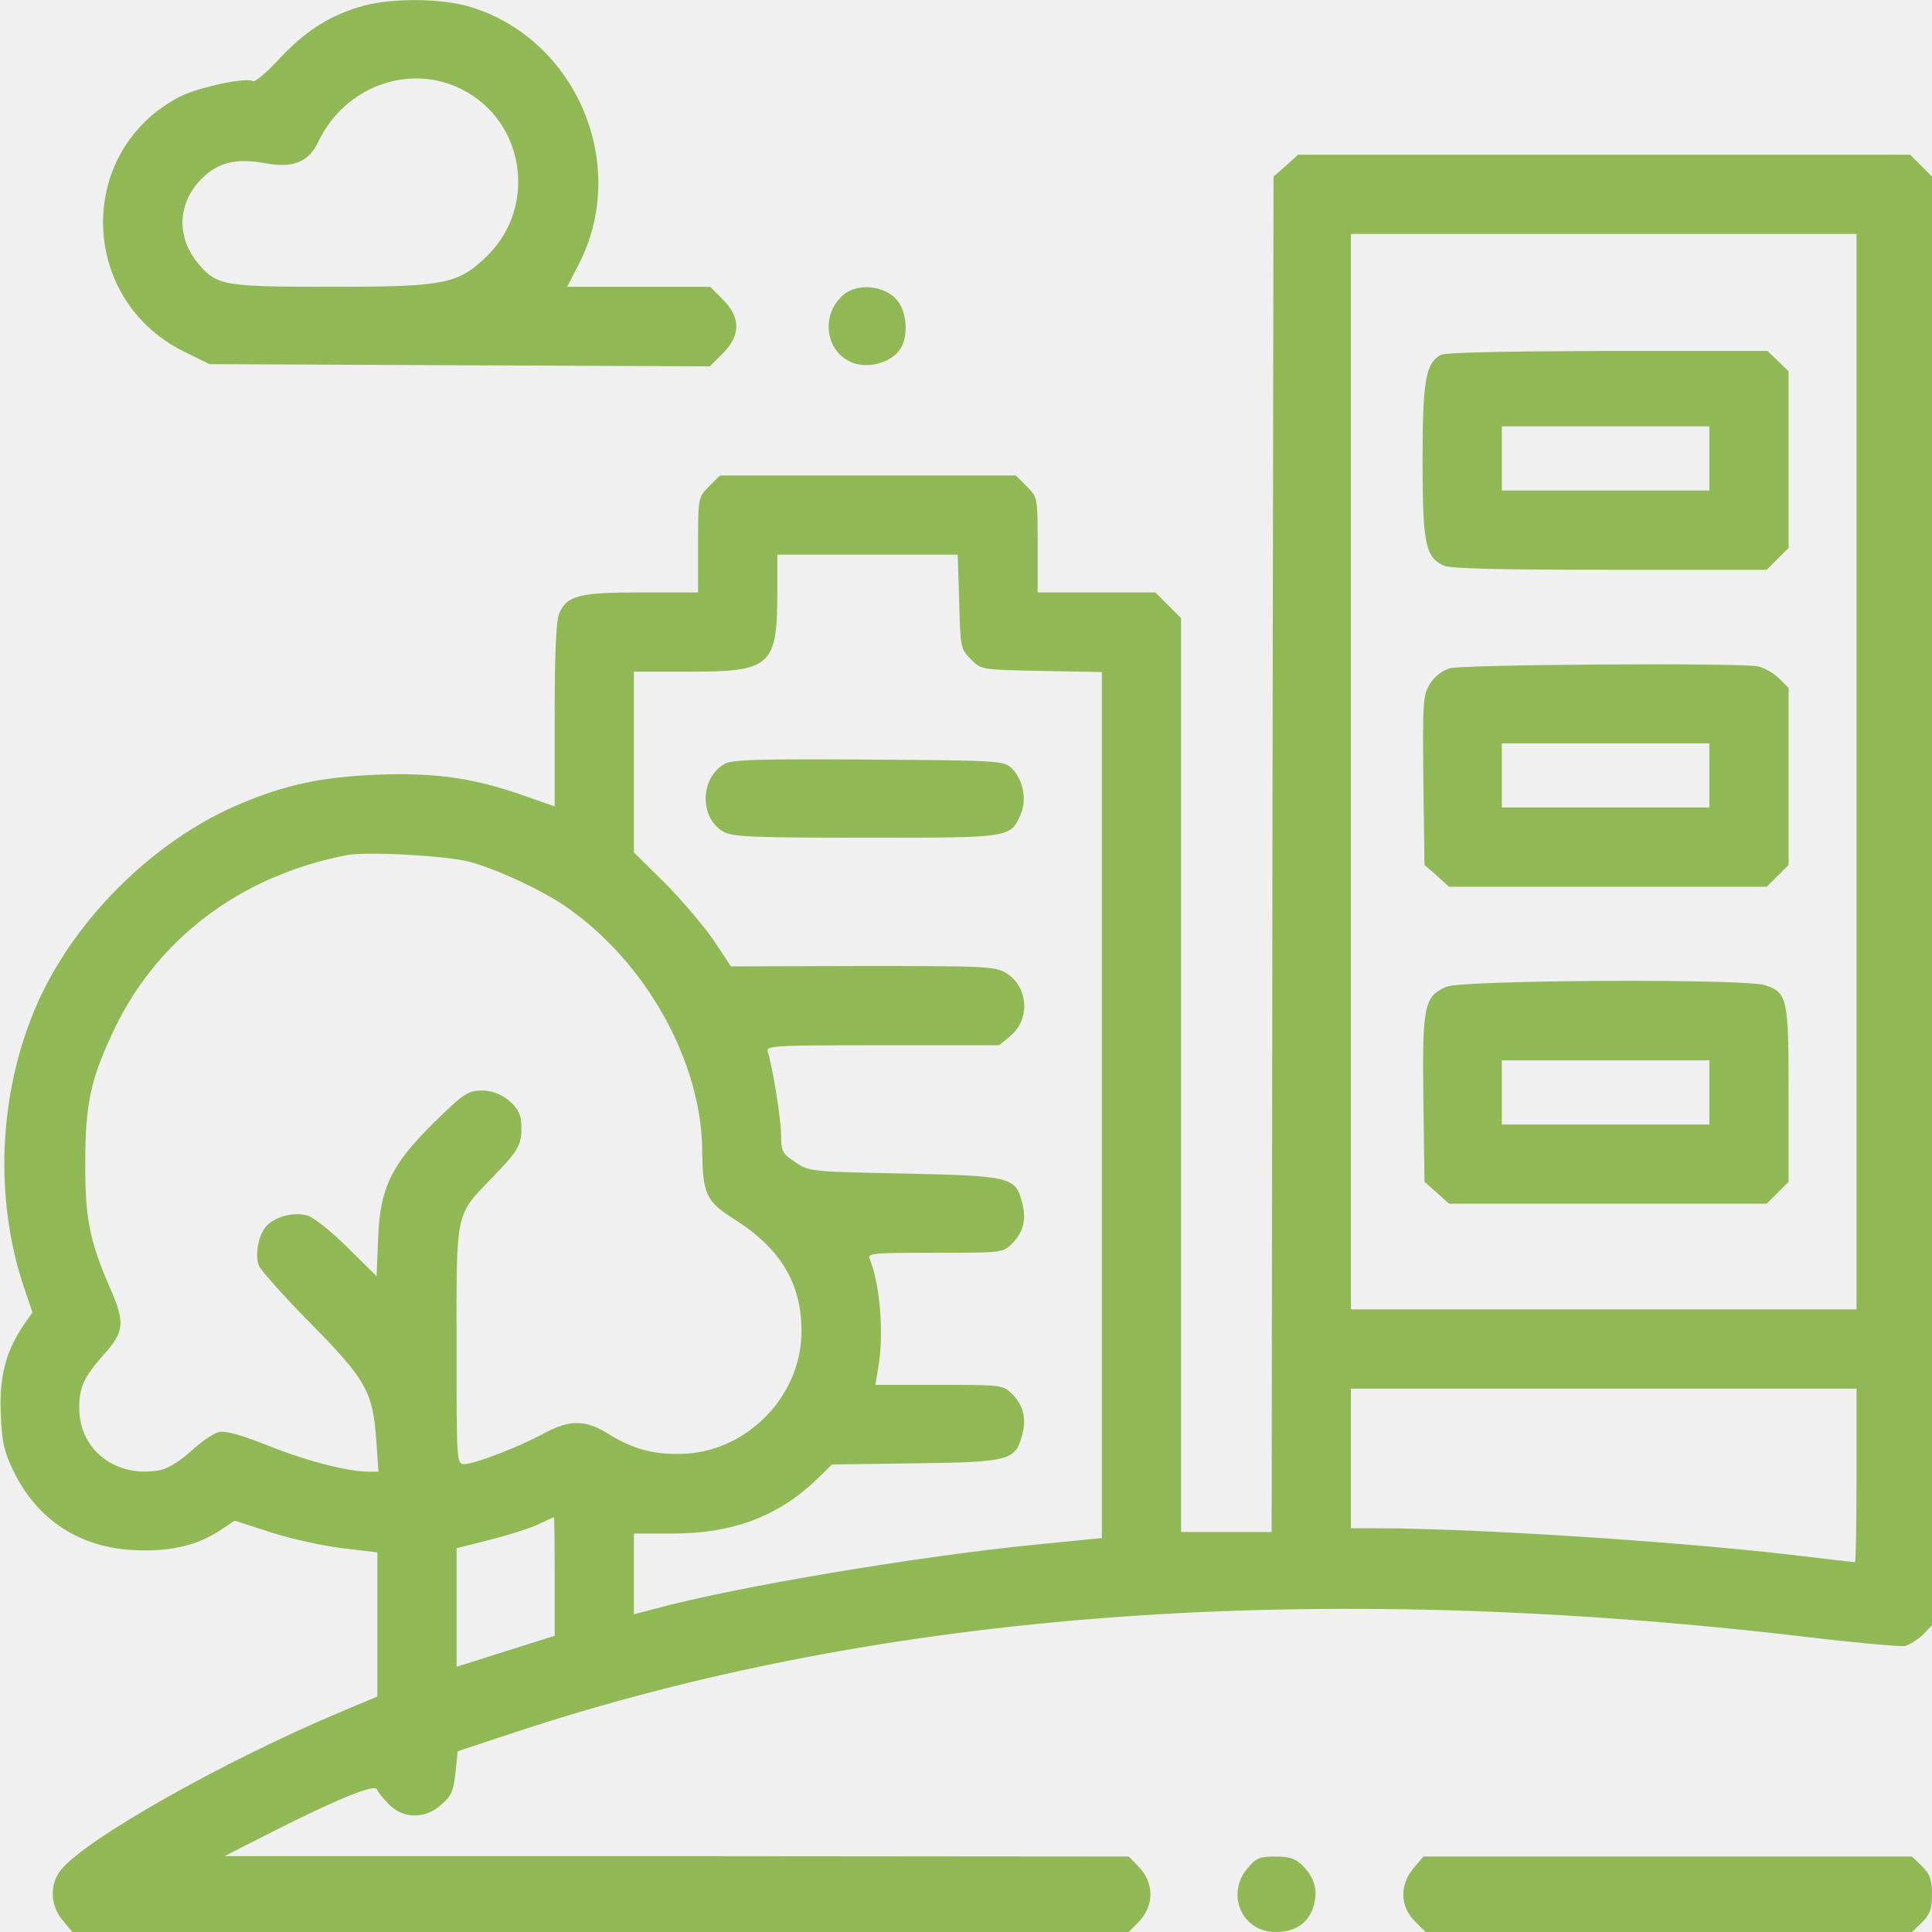
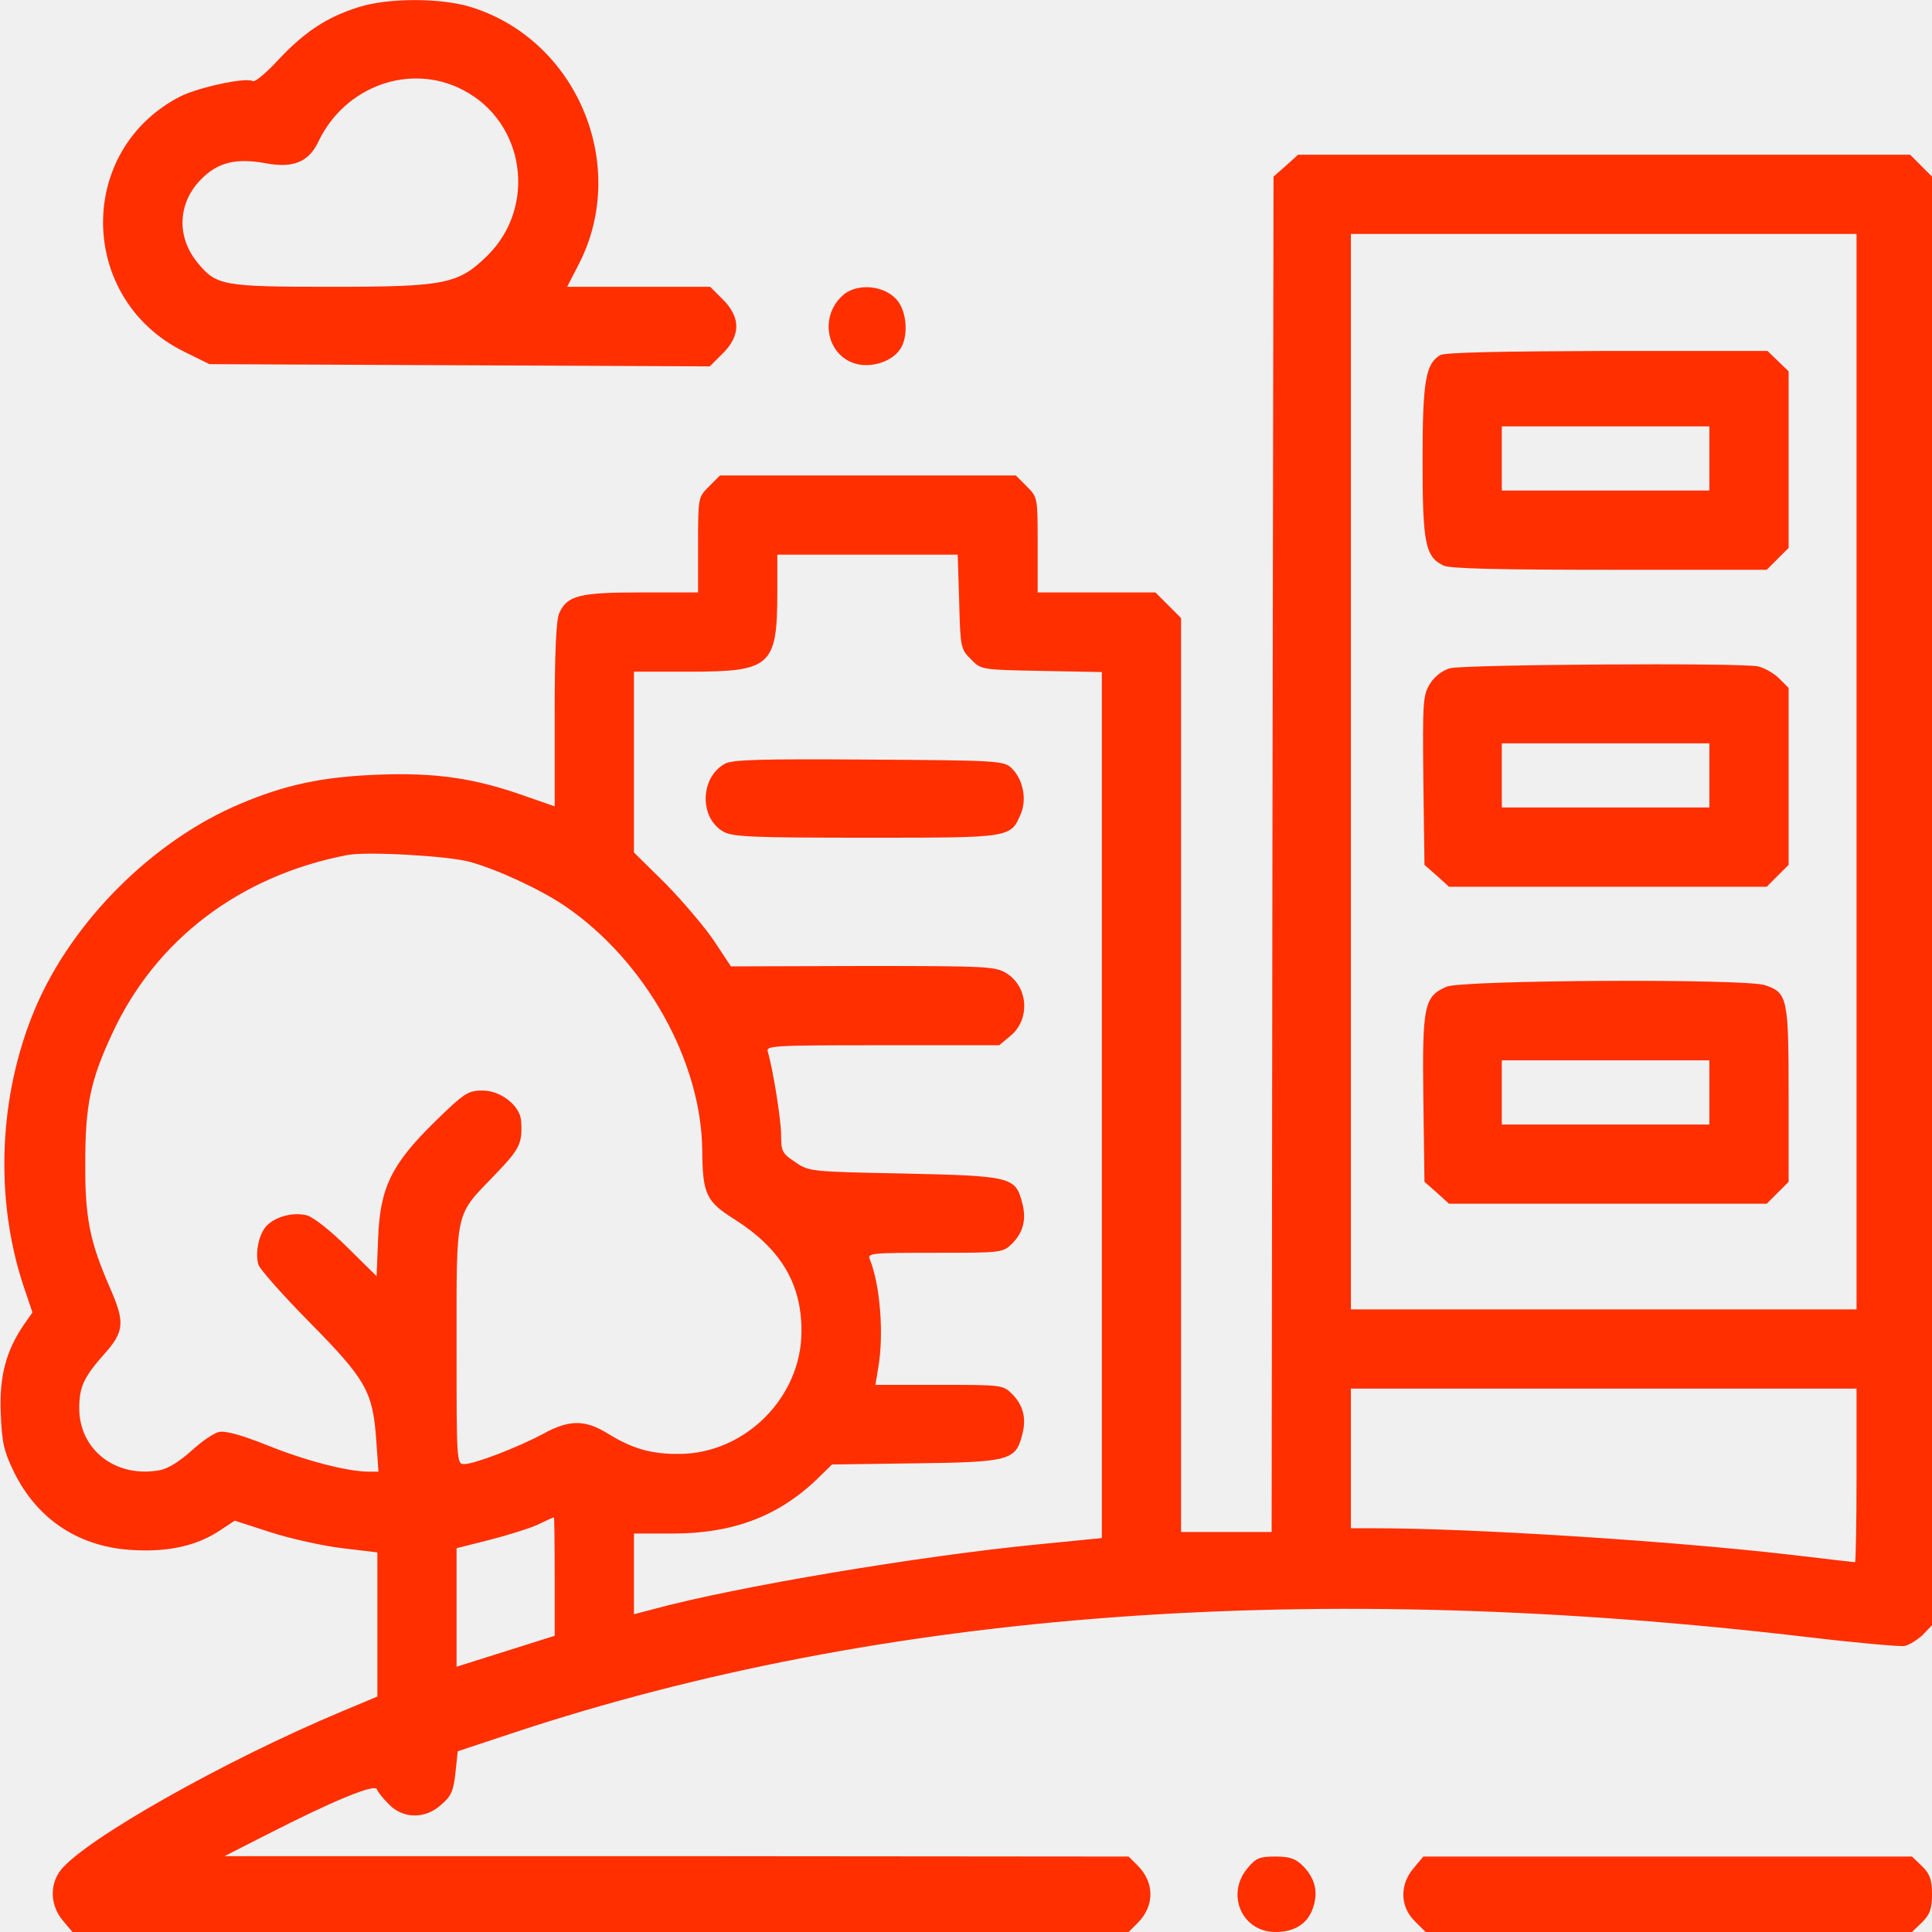
<svg xmlns="http://www.w3.org/2000/svg" width="50" height="50" viewBox="0 0 50 50" fill="none">
-   <g clip-path="url(#clip0_1_2)">
-     <path d="M9.277 0.186C8.467 0.439 7.891 0.82 7.227 1.523C6.904 1.875 6.602 2.129 6.543 2.1C6.377 1.992 5.156 2.256 4.678 2.49C1.953 3.877 2.012 7.744 4.766 9.102L5.42 9.424L11.895 9.453L18.369 9.482L18.711 9.141C19.17 8.682 19.17 8.213 18.711 7.754L18.379 7.422H16.533H14.678L15 6.797C16.279 4.248 14.922 1.035 12.197 0.186C11.426 -0.059 10.029 -0.059 9.277 0.186ZM11.973 2.324C13.594 3.154 13.906 5.361 12.598 6.631C11.855 7.354 11.504 7.422 8.584 7.422C5.781 7.422 5.605 7.393 5.127 6.816C4.561 6.143 4.59 5.254 5.215 4.629C5.645 4.199 6.104 4.092 6.846 4.219C7.578 4.365 7.988 4.199 8.242 3.662C8.926 2.227 10.615 1.621 11.973 2.324Z" fill="#90B956" />
-     <path d="M33.281 4.287L32.959 4.57L32.93 22.109L32.91 39.648H31.738H30.566V27.822V15.996L30.234 15.664L29.902 15.332H28.379H26.855V14.102C26.855 12.881 26.855 12.871 26.572 12.588L26.289 12.305H22.461H18.633L18.35 12.588C18.066 12.871 18.066 12.881 18.066 14.102V15.332H16.602C14.99 15.332 14.678 15.41 14.473 15.869C14.395 16.045 14.355 16.865 14.355 18.496V20.869L13.574 20.596C12.275 20.137 11.27 19.99 9.766 20.049C8.34 20.107 7.402 20.303 6.221 20.801C3.965 21.748 1.865 23.838 0.908 26.104C-0.039 28.35 -0.146 31.025 0.615 33.301L0.84 33.965L0.615 34.287C0.156 34.961 -0.02 35.615 0.02 36.572C0.049 37.334 0.098 37.549 0.361 38.096C0.977 39.346 2.08 40.059 3.486 40.117C4.395 40.166 5.127 39.99 5.703 39.6L6.074 39.355L7.012 39.658C7.529 39.824 8.369 40.01 8.867 40.068L9.766 40.176V42.041V43.906L8.857 44.287C5.801 45.566 2.197 47.607 1.572 48.398C1.279 48.77 1.299 49.316 1.621 49.697L1.875 50H15.537H29.209L29.443 49.766C29.883 49.326 29.883 48.721 29.443 48.281L29.209 48.047L17.51 48.037H5.811L6.885 47.49C8.623 46.602 9.707 46.152 9.756 46.309C9.775 46.377 9.922 46.553 10.068 46.699C10.44 47.08 11.016 47.08 11.426 46.699C11.68 46.484 11.738 46.338 11.787 45.879L11.846 45.322L13.32 44.834C22.861 41.68 34.014 40.859 46.826 42.373C48.066 42.52 49.17 42.617 49.287 42.598C49.404 42.578 49.619 42.441 49.756 42.315L50 42.06V23.32V4.57L49.717 4.287L49.434 4.004H41.514H33.594L33.281 4.287ZM48.047 19.971V33.887H41.504H34.961V19.971V6.055H41.504H48.047V19.971ZM24.824 15.576C24.854 16.758 24.863 16.797 25.127 17.061C25.391 17.334 25.4 17.334 26.953 17.363L28.516 17.393V28.604V39.805L26.836 39.971C23.77 40.273 19.043 41.065 16.924 41.641L16.406 41.777V40.732V39.688H17.412C18.955 39.688 20.137 39.248 21.143 38.281L21.533 37.9L23.682 37.871C26.094 37.842 26.279 37.793 26.445 37.168C26.572 36.728 26.494 36.387 26.201 36.084C25.957 35.84 25.938 35.84 24.307 35.84H22.656L22.725 35.42C22.881 34.56 22.783 33.262 22.51 32.588C22.441 32.432 22.559 32.422 24.199 32.422C25.938 32.422 25.947 32.422 26.201 32.178C26.494 31.875 26.572 31.533 26.445 31.094C26.279 30.459 26.123 30.43 23.389 30.371C20.986 30.322 20.938 30.322 20.586 30.078C20.244 29.854 20.215 29.795 20.215 29.375C20.215 28.965 20 27.656 19.873 27.227C19.814 27.061 19.941 27.051 22.842 27.051H25.859L26.152 26.807C26.67 26.377 26.611 25.537 26.045 25.186C25.752 25.01 25.547 25 22.324 25L18.916 25.01L18.477 24.346C18.232 23.984 17.666 23.32 17.227 22.871L16.406 22.061V19.727V17.383H17.852C19.961 17.383 20.117 17.236 20.117 15.303V14.355H22.451H24.785L24.824 15.576ZM12.158 22.305C12.871 22.5 14.004 23.027 14.619 23.447C16.699 24.863 18.154 27.461 18.174 29.775C18.184 30.898 18.271 31.094 19.004 31.553C20.205 32.315 20.752 33.223 20.742 34.473C20.732 36.172 19.277 37.617 17.588 37.627C16.855 37.637 16.357 37.49 15.713 37.09C15.137 36.738 14.727 36.738 14.053 37.109C13.398 37.461 12.275 37.891 12.012 37.891C11.816 37.891 11.816 37.812 11.816 34.815C11.816 31.25 11.768 31.484 12.803 30.41C13.457 29.727 13.525 29.6 13.486 29.004C13.457 28.613 12.959 28.223 12.49 28.223C12.119 28.223 12.021 28.281 11.26 29.023C10.127 30.137 9.834 30.732 9.785 32.06L9.746 33.027L8.994 32.285C8.574 31.865 8.115 31.504 7.949 31.455C7.617 31.367 7.178 31.465 6.924 31.699C6.709 31.895 6.592 32.412 6.689 32.734C6.729 32.852 7.324 33.525 8.018 34.228C9.473 35.703 9.648 36.016 9.736 37.256L9.795 38.086H9.512C8.975 38.076 7.9 37.803 6.914 37.402C6.25 37.139 5.84 37.022 5.664 37.06C5.527 37.09 5.205 37.315 4.951 37.549C4.658 37.812 4.355 38.008 4.141 38.047C3.008 38.262 2.051 37.529 2.051 36.445C2.051 35.898 2.168 35.645 2.676 35.068C3.223 34.463 3.242 34.228 2.842 33.32C2.324 32.129 2.197 31.523 2.207 30.078C2.207 28.594 2.344 27.959 2.891 26.777C4.014 24.326 6.201 22.666 8.984 22.129C9.492 22.031 11.582 22.148 12.158 22.305ZM48.047 38.184C48.047 39.414 48.027 40.43 48.008 40.43C47.988 40.43 47.227 40.342 46.318 40.234C43.281 39.883 38.125 39.551 35.576 39.551H34.961V37.744V35.938H41.504H48.047V38.184ZM14.355 40.801V42.334L13.086 42.734L11.816 43.135V41.602V40.068L12.666 39.853C13.125 39.736 13.691 39.56 13.906 39.463C14.131 39.355 14.316 39.268 14.336 39.268C14.346 39.258 14.355 39.951 14.355 40.801Z" fill="#90B956" />
-     <path d="M37.275 9.189C36.895 9.414 36.816 9.854 36.816 11.924C36.816 14.062 36.885 14.414 37.363 14.639C37.529 14.717 38.838 14.746 41.66 14.746H45.723L46.006 14.463L46.289 14.18V11.895V9.609L46.016 9.346L45.742 9.082H41.592C38.828 9.092 37.393 9.121 37.275 9.189ZM44.238 11.865V12.695H41.553H38.867V11.865V11.035H41.553H44.238V11.865Z" fill="#90B956" />
-     <path d="M37.52 17.295C37.324 17.354 37.119 17.51 37.002 17.705C36.826 17.998 36.816 18.164 36.836 20.195L36.865 22.383L37.188 22.666L37.5 22.949H41.611H45.723L46.006 22.666L46.289 22.383V20.088V17.803L46.045 17.559C45.908 17.422 45.664 17.285 45.498 17.246C45.01 17.148 37.871 17.197 37.52 17.295ZM44.238 20.068V20.898H41.553H38.867V20.068V19.238H41.553H44.238V20.068Z" fill="#90B956" />
-     <path d="M37.432 25.537C36.855 25.791 36.807 26.025 36.836 28.428L36.865 30.586L37.188 30.869L37.5 31.152H41.611H45.723L46.006 30.869L46.289 30.586V28.32C46.289 25.83 46.26 25.693 45.684 25.498C45.195 25.322 37.832 25.361 37.432 25.537ZM44.238 28.271V29.102H41.553H38.867V28.271V27.441H41.553H44.238V28.271Z" fill="#90B956" />
-     <path d="M18.76 19.766C18.105 20.127 18.096 21.191 18.74 21.533C18.984 21.66 19.551 21.68 22.432 21.68C26.201 21.68 26.152 21.689 26.426 21.045C26.582 20.664 26.465 20.137 26.162 19.863C25.967 19.688 25.742 19.678 22.471 19.658C19.707 19.639 18.945 19.658 18.76 19.766Z" fill="#90B956" />
-     <path d="M21.855 7.607C21.162 8.164 21.387 9.277 22.236 9.434C22.627 9.502 23.096 9.336 23.291 9.043C23.516 8.73 23.477 8.066 23.213 7.764C22.9 7.393 22.227 7.324 21.855 7.607Z" fill="#90B956" />
-     <path d="M32.285 48.35C31.719 49.023 32.139 50 33.008 50C33.506 50 33.848 49.785 33.984 49.365C34.121 48.955 34.033 48.613 33.721 48.291C33.525 48.096 33.369 48.047 33.008 48.047C32.598 48.047 32.5 48.086 32.285 48.35Z" fill="#90B956" />
-     <path d="M36.582 48.35C36.221 48.779 36.23 49.336 36.611 49.717L36.895 50H43.193H49.482L49.746 49.746C49.951 49.541 50 49.395 50 49.023C50 48.652 49.951 48.506 49.746 48.301L49.482 48.047H43.164H36.836L36.582 48.35Z" fill="#90B956" />
+   <g clip-path="url(#clip0_2_110)">
+     <mask id="mask0_2_110" style="mask-type:luminance" maskUnits="userSpaceOnUse" x="0" y="0" width="50" height="50">
+       <path d="M50 0H0V50H50V0Z" fill="white" />
+     </mask>
+     <g mask="url(#mask0_2_110)">
+       <path d="M9.277 0.186C8.467 0.439 7.891 0.82 7.227 1.523C6.904 1.875 6.602 2.129 6.543 2.1C6.377 1.992 5.156 2.256 4.678 2.49C1.953 3.877 2.012 7.744 4.766 9.102L5.42 9.424L11.895 9.453L18.369 9.482L18.711 9.141C19.17 8.682 19.17 8.213 18.711 7.754L18.379 7.422H16.533H14.678L15 6.797C16.279 4.248 14.922 1.035 12.197 0.186C11.426 -0.059 10.029 -0.059 9.277 0.186ZM11.973 2.324C13.594 3.154 13.906 5.361 12.598 6.631C11.855 7.354 11.504 7.422 8.584 7.422C5.781 7.422 5.605 7.393 5.127 6.816C4.561 6.143 4.59 5.254 5.215 4.629C5.645 4.199 6.104 4.092 6.846 4.219C7.578 4.365 7.988 4.199 8.242 3.662C8.926 2.227 10.615 1.621 11.973 2.324Z" fill="#FF2F00" />
+       <path d="M33.281 4.287L32.959 4.57L32.93 22.109L32.91 39.648H31.738H30.566V27.822V15.996L30.234 15.664L29.902 15.332H28.379H26.855V14.102C26.855 12.881 26.855 12.871 26.572 12.588L26.289 12.305H22.461H18.633L18.35 12.588C18.066 12.871 18.066 12.881 18.066 14.102V15.332H16.602C14.99 15.332 14.678 15.41 14.473 15.869C14.395 16.045 14.355 16.865 14.355 18.496V20.869L13.574 20.596C12.275 20.137 11.27 19.99 9.766 20.049C8.34 20.107 7.402 20.303 6.221 20.801C3.965 21.748 1.865 23.838 0.908 26.104C-0.039 28.35 -0.146 31.025 0.615 33.301L0.84 33.965L0.615 34.287C0.156 34.961 -0.02 35.615 0.02 36.572C0.049 37.334 0.098 37.549 0.361 38.096C0.977 39.346 2.08 40.059 3.486 40.117C4.395 40.166 5.127 39.99 5.703 39.6L6.074 39.355L7.012 39.658C7.529 39.824 8.369 40.01 8.867 40.068L9.766 40.176V42.041V43.906L8.857 44.287C5.801 45.566 2.197 47.607 1.572 48.398C1.279 48.77 1.299 49.316 1.621 49.697L1.875 50H15.537H29.209L29.443 49.766C29.883 49.326 29.883 48.721 29.443 48.281L29.209 48.047L17.51 48.037H5.811L6.885 47.49C8.623 46.602 9.707 46.152 9.756 46.309C9.775 46.377 9.922 46.553 10.068 46.699C10.44 47.08 11.016 47.08 11.426 46.699C11.68 46.484 11.738 46.338 11.787 45.879L11.846 45.322L13.32 44.834C22.861 41.68 34.014 40.859 46.826 42.373C48.066 42.52 49.17 42.617 49.287 42.598C49.404 42.578 49.619 42.441 49.756 42.315L50 42.06V23.32V4.57L49.717 4.287L49.434 4.004H41.514H33.594L33.281 4.287ZM48.047 19.971V33.887H41.504H34.961V19.971V6.055H41.504H48.047V19.971ZM24.824 15.576C24.854 16.758 24.863 16.797 25.127 17.061C25.391 17.334 25.4 17.334 26.953 17.363L28.516 17.393V28.604V39.805L26.836 39.971C23.77 40.273 19.043 41.065 16.924 41.641L16.406 41.777V40.732V39.688H17.412C18.955 39.688 20.137 39.248 21.143 38.281L21.533 37.9L23.682 37.871C26.094 37.842 26.279 37.793 26.445 37.168C26.572 36.728 26.494 36.387 26.201 36.084C25.957 35.84 25.938 35.84 24.307 35.84H22.656L22.725 35.42C22.881 34.56 22.783 33.262 22.51 32.588C22.441 32.432 22.559 32.422 24.199 32.422C25.938 32.422 25.947 32.422 26.201 32.178C26.494 31.875 26.572 31.533 26.445 31.094C26.279 30.459 26.123 30.43 23.389 30.371C20.986 30.322 20.938 30.322 20.586 30.078C20.244 29.854 20.215 29.795 20.215 29.375C20.215 28.965 20 27.656 19.873 27.227C19.814 27.061 19.941 27.051 22.842 27.051H25.859L26.152 26.807C26.67 26.377 26.611 25.537 26.045 25.186C25.752 25.01 25.547 25 22.324 25L18.916 25.01L18.477 24.346C18.232 23.984 17.666 23.32 17.227 22.871L16.406 22.061V19.727V17.383H17.852C19.961 17.383 20.117 17.236 20.117 15.303V14.355H22.451H24.785L24.824 15.576ZM12.158 22.305C12.871 22.5 14.004 23.027 14.619 23.447C16.699 24.863 18.154 27.461 18.174 29.775C18.184 30.898 18.271 31.094 19.004 31.553C20.205 32.315 20.752 33.223 20.742 34.473C20.732 36.172 19.277 37.617 17.588 37.627C16.855 37.637 16.357 37.49 15.713 37.09C15.137 36.738 14.727 36.738 14.053 37.109C13.398 37.461 12.275 37.891 12.012 37.891C11.816 37.891 11.816 37.812 11.816 34.815C11.816 31.25 11.768 31.484 12.803 30.41C13.457 29.727 13.525 29.6 13.486 29.004C13.457 28.613 12.959 28.223 12.49 28.223C12.119 28.223 12.021 28.281 11.26 29.023C10.127 30.137 9.834 30.732 9.785 32.06L9.746 33.027L8.994 32.285C8.574 31.865 8.115 31.504 7.949 31.455C7.617 31.367 7.178 31.465 6.924 31.699C6.709 31.895 6.592 32.412 6.689 32.734C6.729 32.852 7.324 33.525 8.018 34.228C9.473 35.703 9.648 36.016 9.736 37.256L9.795 38.086H9.512C8.975 38.076 7.9 37.803 6.914 37.402C6.25 37.139 5.84 37.022 5.664 37.06C5.527 37.09 5.205 37.315 4.951 37.549C4.658 37.812 4.355 38.008 4.141 38.047C3.008 38.262 2.051 37.529 2.051 36.445C2.051 35.898 2.168 35.645 2.676 35.068C3.223 34.463 3.242 34.228 2.842 33.32C2.324 32.129 2.197 31.523 2.207 30.078C2.207 28.594 2.344 27.959 2.891 26.777C4.014 24.326 6.201 22.666 8.984 22.129C9.492 22.031 11.582 22.148 12.158 22.305ZM48.047 38.184C48.047 39.414 48.027 40.43 48.008 40.43C47.988 40.43 47.227 40.342 46.318 40.234C43.281 39.883 38.125 39.551 35.576 39.551H34.961V37.744V35.938H41.504H48.047V38.184ZM14.355 40.801V42.334L13.086 42.734L11.816 43.135V41.602V40.068L12.666 39.853C13.125 39.736 13.691 39.56 13.906 39.463C14.131 39.355 14.316 39.268 14.336 39.268C14.346 39.258 14.355 39.951 14.355 40.801Z" fill="#FF2F00" />
+       <path d="M37.275 9.189C36.895 9.414 36.816 9.854 36.816 11.924C36.816 14.062 36.885 14.414 37.363 14.639C37.529 14.717 38.838 14.746 41.66 14.746H45.723L46.006 14.463L46.289 14.18V11.895V9.609L46.016 9.346L45.742 9.082H41.592C38.828 9.092 37.393 9.121 37.275 9.189ZM44.238 11.865V12.695H41.553H38.867V11.865V11.035H41.553H44.238V11.865Z" fill="#FF2F00" />
+       <path d="M37.52 17.295C37.324 17.354 37.119 17.51 37.002 17.705C36.826 17.998 36.816 18.164 36.836 20.195L36.865 22.383L37.188 22.666L37.5 22.949H41.611H45.723L46.006 22.666L46.289 22.383V20.088V17.803L46.045 17.559C45.908 17.422 45.664 17.285 45.498 17.246C45.01 17.148 37.871 17.197 37.52 17.295ZM44.238 20.068V20.898H41.553H38.867V20.068V19.238H41.553H44.238V20.068Z" fill="#FF2F00" />
+       <path d="M37.432 25.537C36.855 25.791 36.807 26.025 36.836 28.428L36.865 30.586L37.188 30.869L37.5 31.152H41.611H45.723L46.006 30.869L46.289 30.586V28.32C46.289 25.83 46.26 25.693 45.684 25.498C45.195 25.322 37.832 25.361 37.432 25.537ZM44.238 28.271V29.102H41.553H38.867V28.271V27.441H41.553H44.238V28.271Z" fill="#FF2F00" />
+       <path d="M18.76 19.766C18.105 20.127 18.096 21.191 18.74 21.533C18.984 21.66 19.551 21.68 22.432 21.68C26.201 21.68 26.152 21.689 26.426 21.045C26.582 20.664 26.465 20.137 26.162 19.863C25.967 19.688 25.742 19.678 22.471 19.658C19.707 19.639 18.945 19.658 18.76 19.766Z" fill="#FF2F00" />
+       <path d="M21.855 7.607C21.162 8.164 21.387 9.277 22.236 9.434C22.627 9.502 23.096 9.336 23.291 9.043C23.516 8.73 23.477 8.066 23.213 7.764C22.9 7.393 22.227 7.324 21.855 7.607Z" fill="#FF2F00" />
+       <path d="M32.285 48.35C31.719 49.023 32.139 50 33.008 50C33.506 50 33.848 49.785 33.984 49.365C34.121 48.955 34.033 48.613 33.721 48.291C33.525 48.096 33.369 48.047 33.008 48.047C32.598 48.047 32.5 48.086 32.285 48.35Z" fill="#FF2F00" />
+       <path d="M36.582 48.35C36.221 48.779 36.23 49.336 36.611 49.717L36.895 50H43.193H49.482L49.746 49.746C49.951 49.541 50 49.395 50 49.023C50 48.652 49.951 48.506 49.746 48.301L49.482 48.047H43.164H36.836L36.582 48.35Z" fill="#FF2F00" />
+     </g>
  </g>
  <defs>
-     <clipPath id="clip0_1_2">
+     <clipPath id="clip0_2_110">
      <rect width="50" height="50" fill="white" />
    </clipPath>
  </defs>
</svg>
